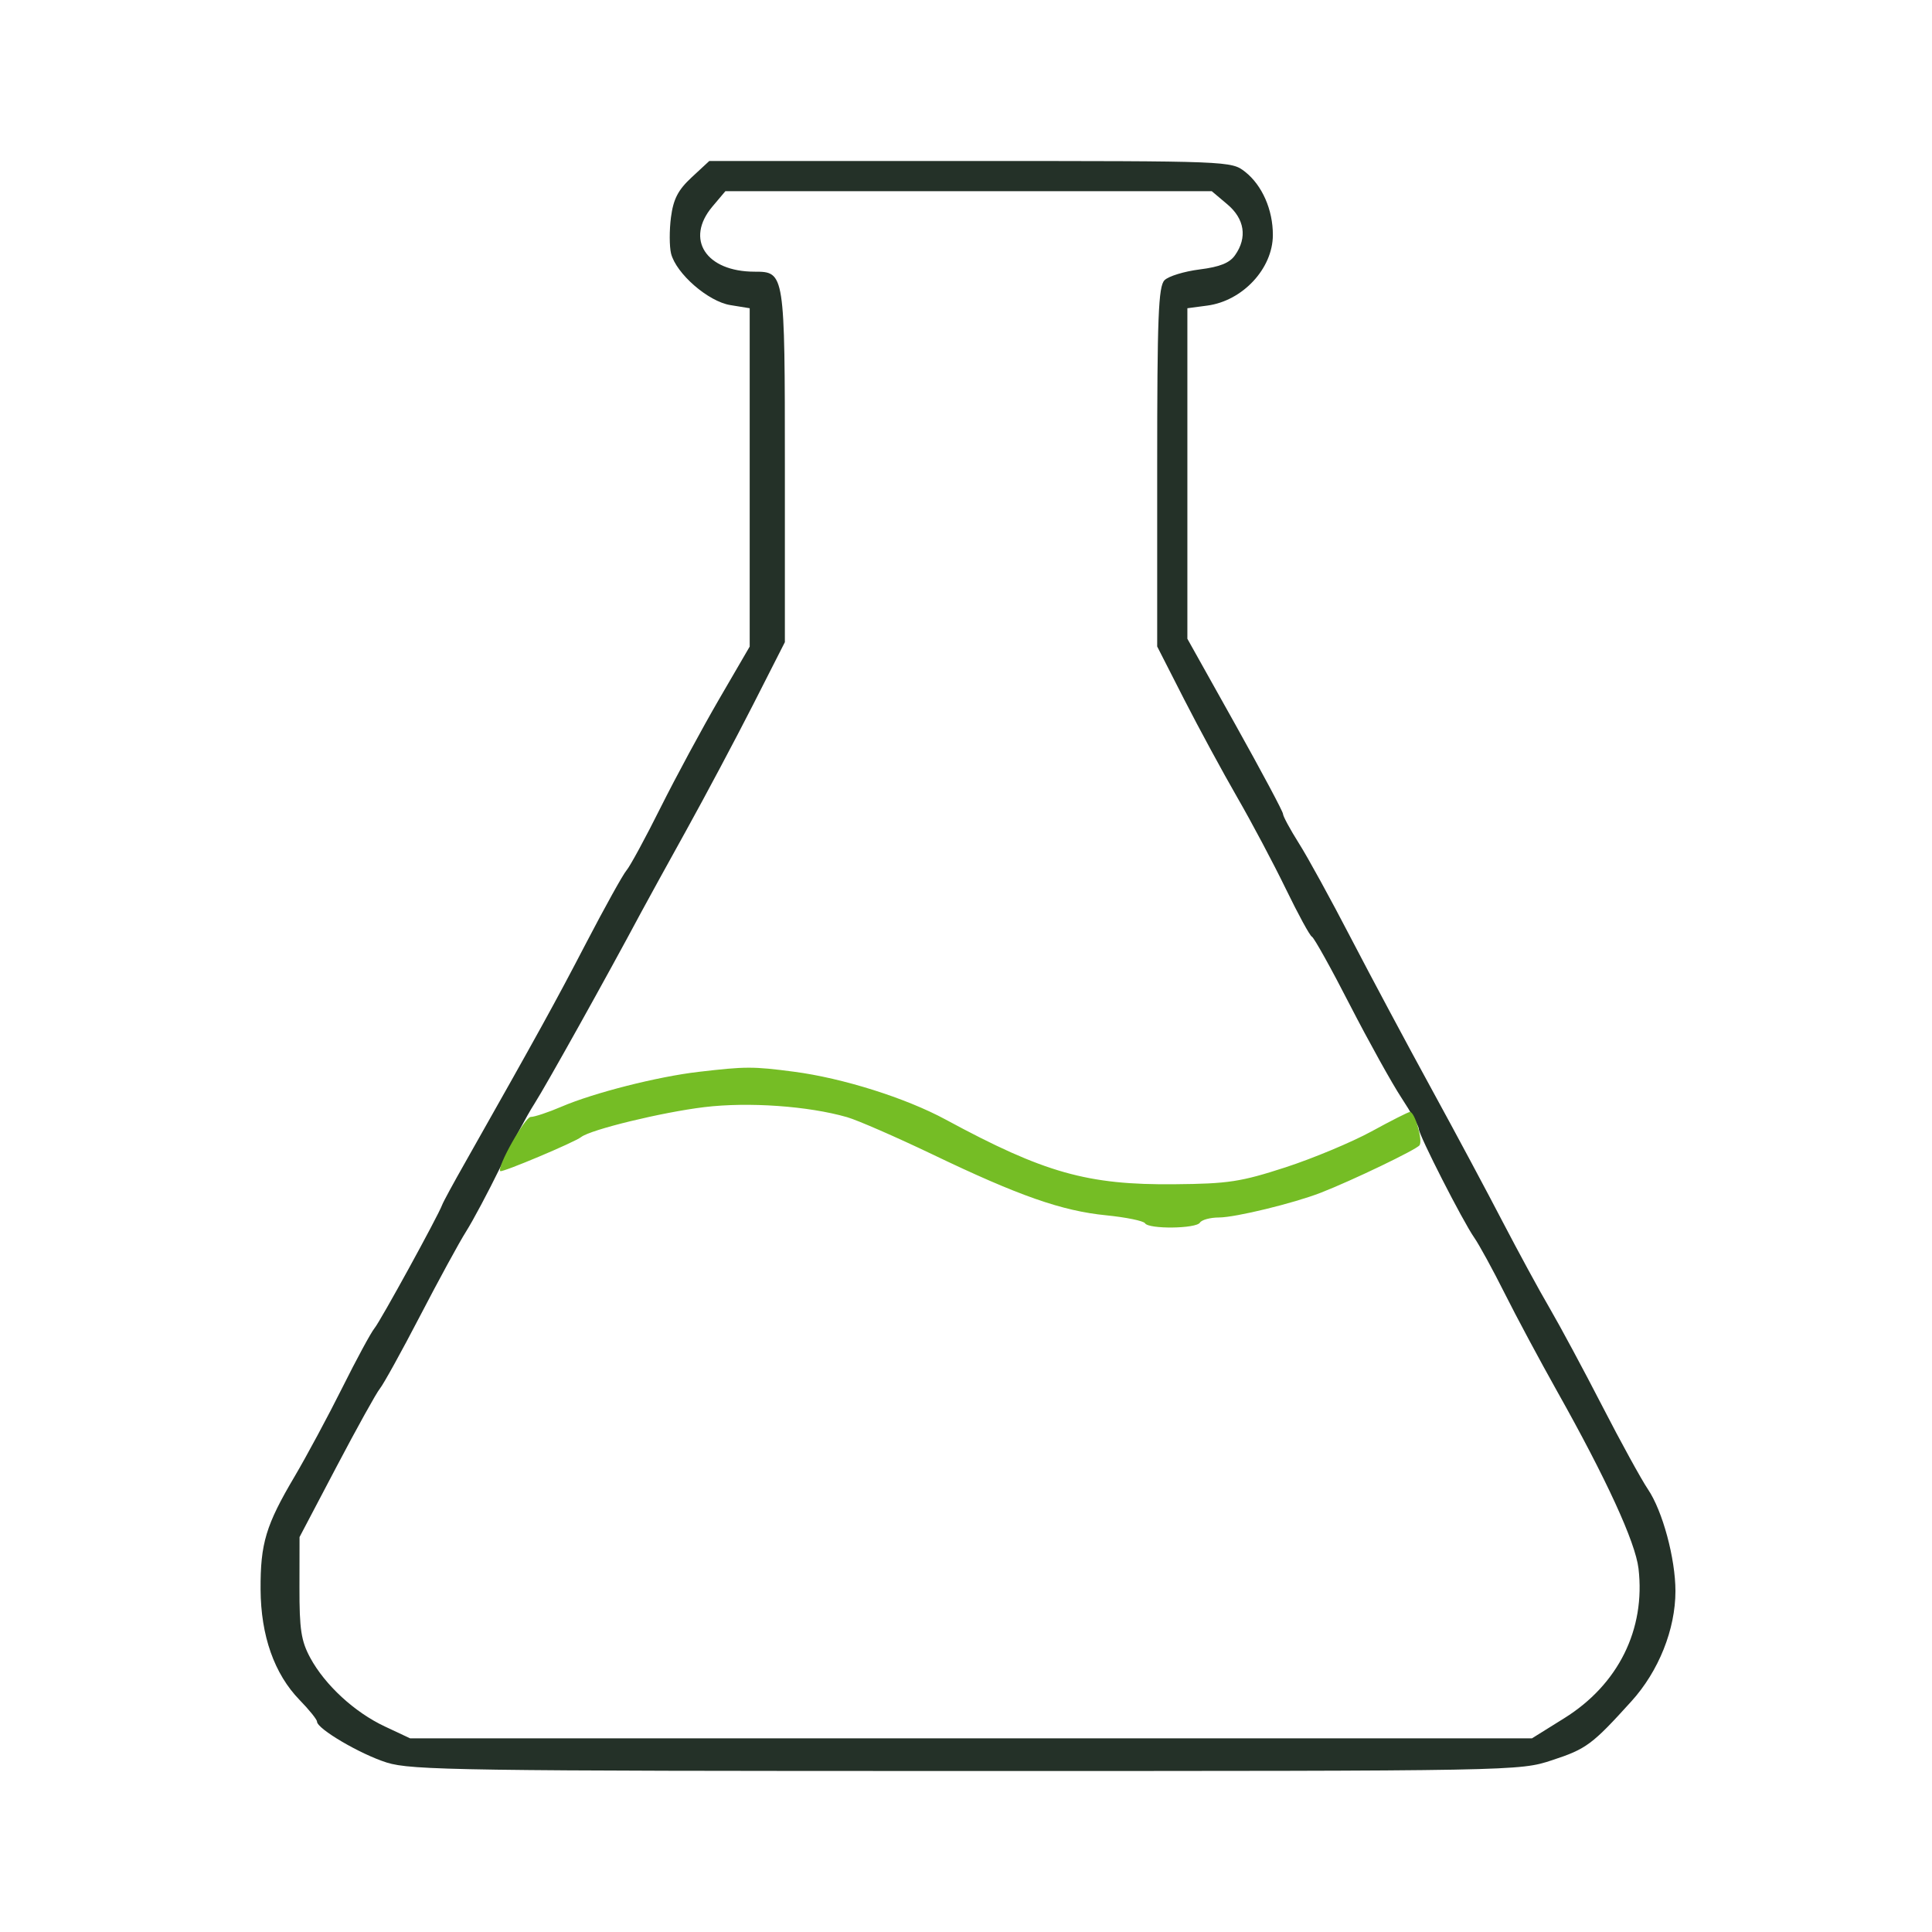
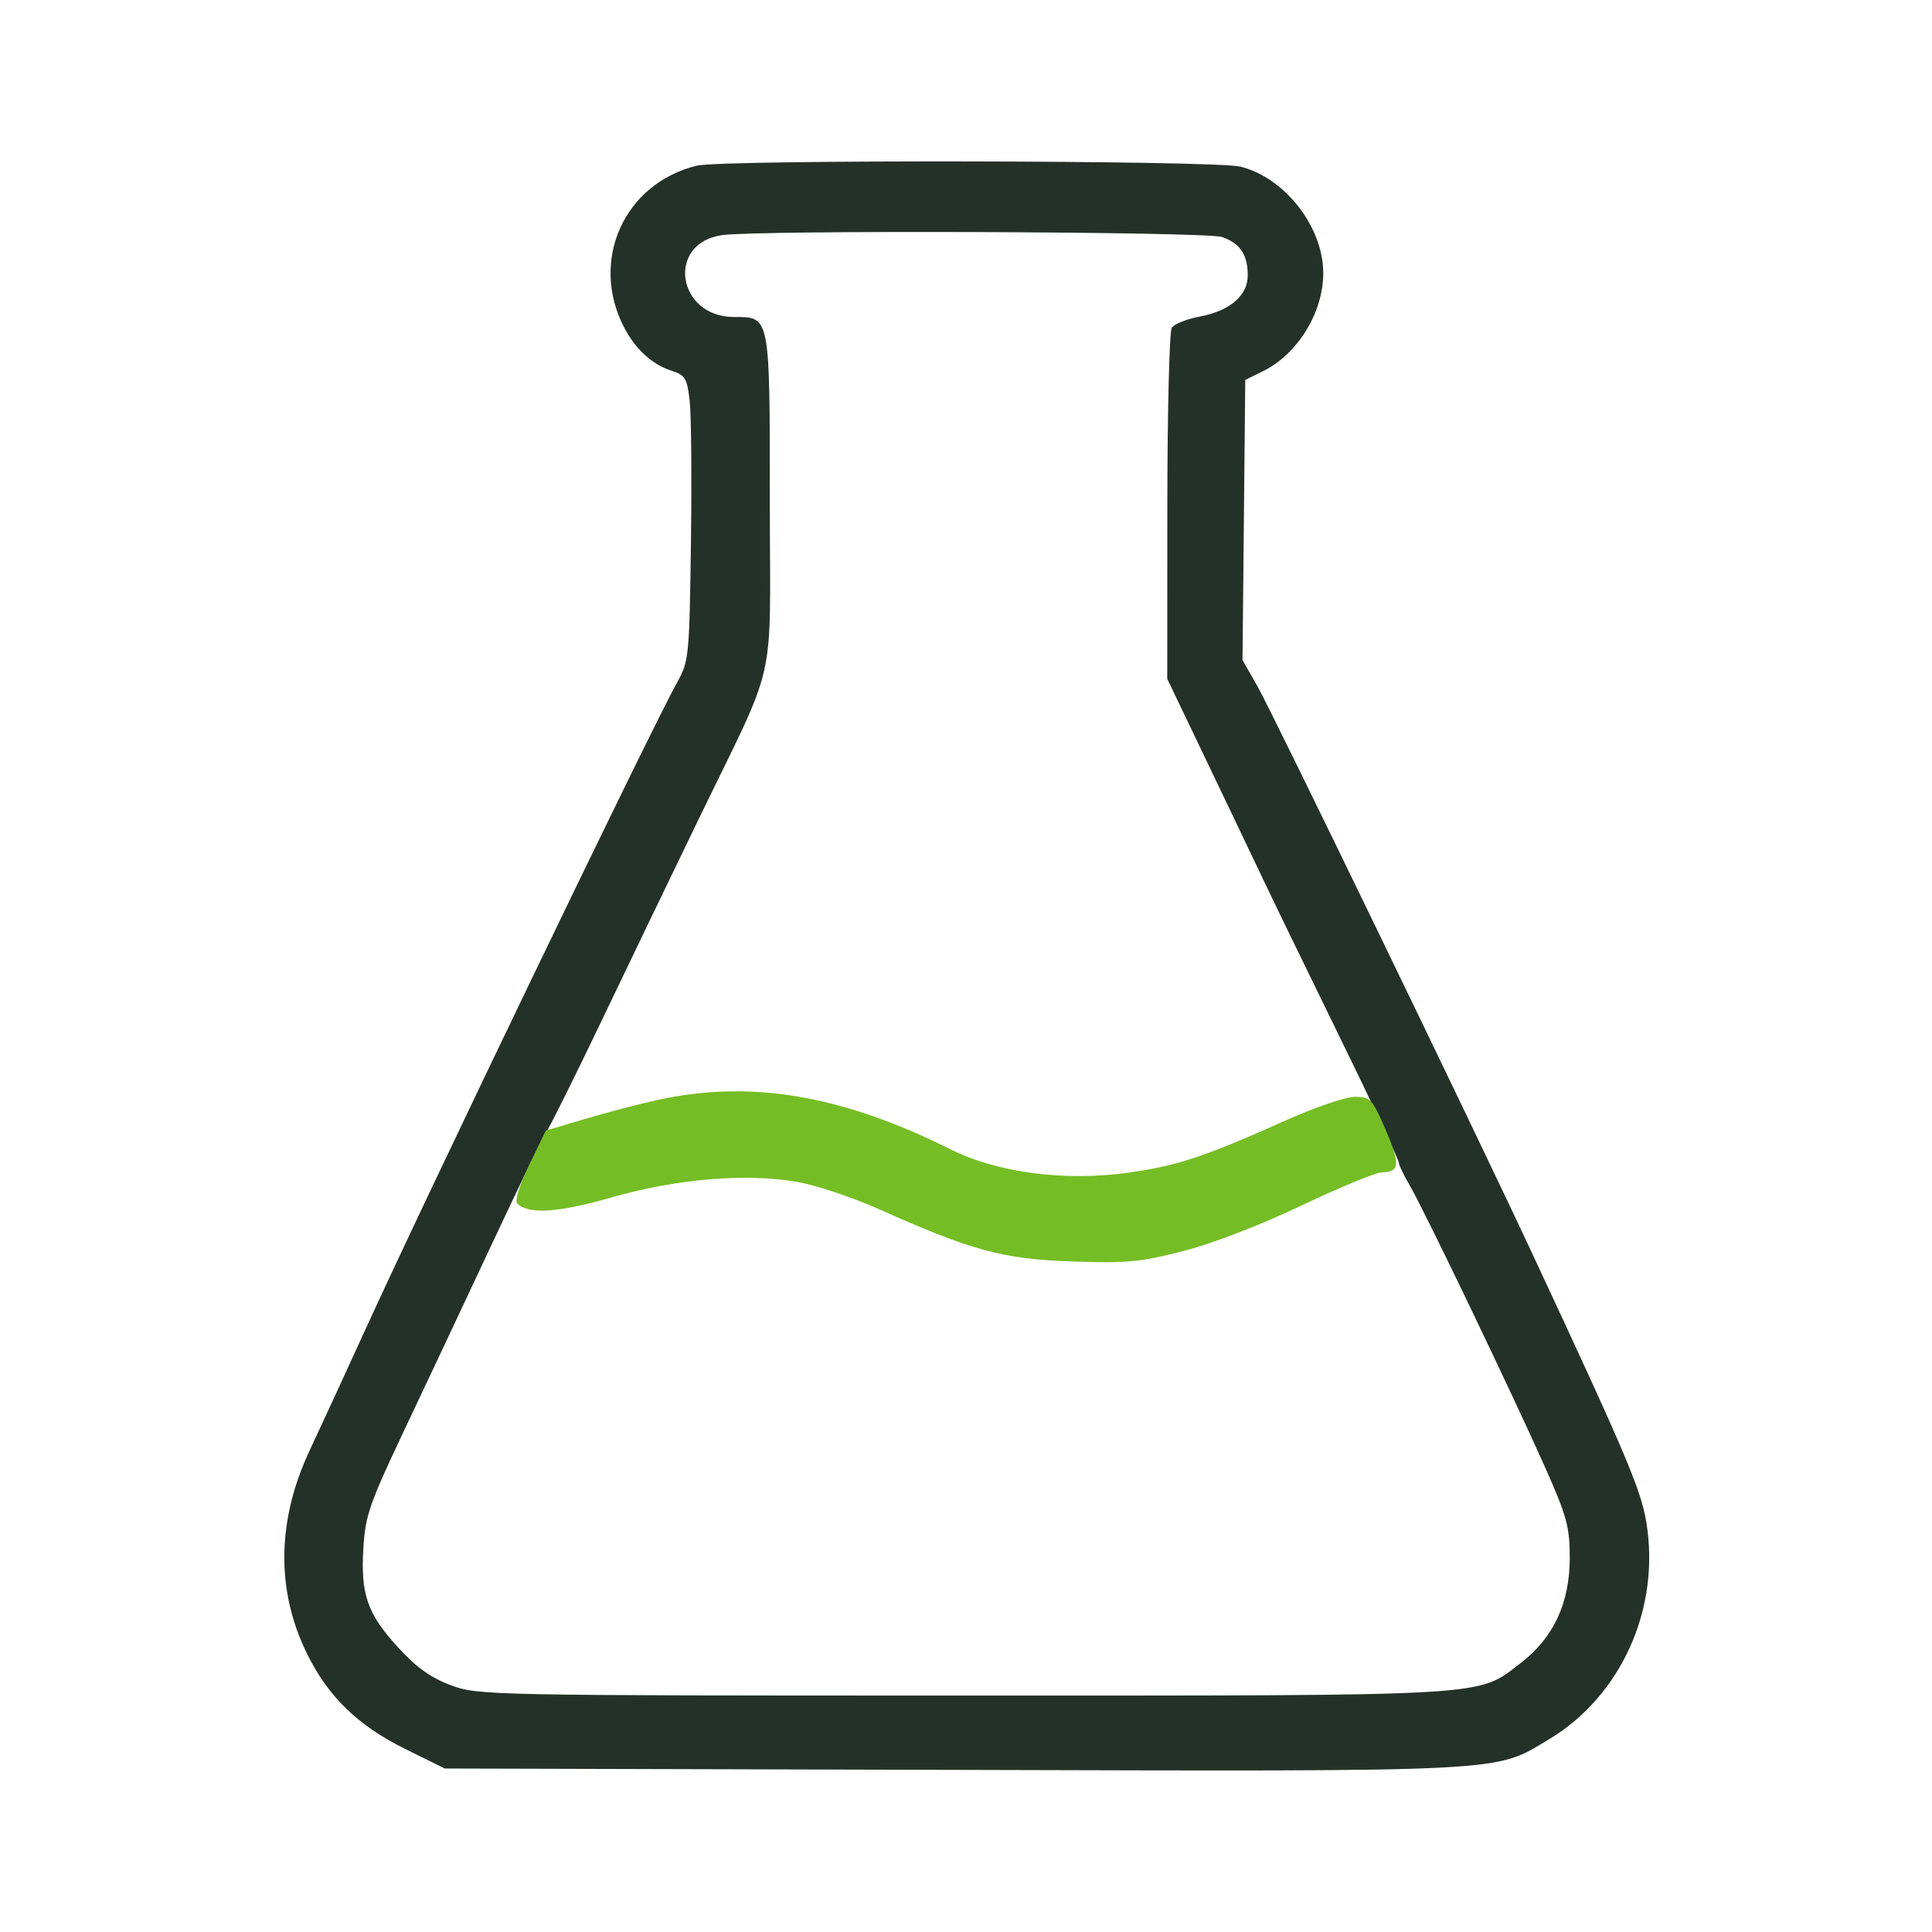
<svg xmlns="http://www.w3.org/2000/svg" class="smart-icon module-icon__svg" data-icon="sampling" viewBox="0 0 24 24" width="24" height="24" fill="#243128" stroke="none" aria-hidden="true" focusable="false">
-   <path fill-rule="evenodd" d="M 8.592 2.203 C 8.423 2.36, 8.365 2.472, 8.335 2.699 C 8.314 2.86, 8.315 3.062, 8.336 3.149 C 8.399 3.399, 8.798 3.746, 9.073 3.79 L 9.313 3.829 9.313 5.93 L 9.313 8.032 8.932 8.687 C 8.723 9.047, 8.396 9.652, 8.207 10.03 C 8.018 10.409, 7.827 10.761, 7.782 10.813 C 7.738 10.864, 7.512 11.272, 7.279 11.719 C 6.899 12.45, 6.692 12.825, 5.78 14.438 C 5.634 14.695, 5.504 14.934, 5.492 14.969 C 5.441 15.107, 4.725 16.413, 4.652 16.5 C 4.609 16.552, 4.429 16.884, 4.252 17.239 C 4.075 17.593, 3.808 18.09, 3.66 18.341 C 3.303 18.944, 3.234 19.173, 3.237 19.743 C 3.24 20.319, 3.407 20.794, 3.722 21.118 C 3.841 21.24, 3.938 21.361, 3.938 21.386 C 3.938 21.476, 4.475 21.791, 4.804 21.895 C 5.11 21.991, 5.74 22, 12.006 22 C 18.857 22, 18.873 22, 19.28 21.866 C 19.707 21.726, 19.779 21.672, 20.266 21.134 C 20.605 20.76, 20.813 20.24, 20.813 19.765 C 20.813 19.361, 20.653 18.768, 20.471 18.5 C 20.39 18.38, 20.135 17.916, 19.905 17.469 C 19.675 17.022, 19.38 16.473, 19.25 16.25 C 19.119 16.027, 18.86 15.548, 18.672 15.188 C 18.485 14.827, 18.086 14.081, 17.785 13.531 C 17.484 12.981, 17.033 12.137, 16.783 11.656 C 16.533 11.174, 16.241 10.641, 16.133 10.472 C 16.026 10.302, 15.938 10.139, 15.938 10.111 C 15.938 10.082, 15.67 9.581, 15.344 8.997 L 14.75 7.935 14.75 5.882 L 14.75 3.829 14.998 3.796 C 15.438 3.737, 15.811 3.335, 15.812 2.92 C 15.813 2.606, 15.679 2.302, 15.468 2.135 C 15.296 2, 15.285 2, 12.053 2 L 8.811 2 8.592 2.203 M 8.849 2.567 C 8.508 2.973, 8.769 3.375, 9.375 3.375 C 9.748 3.375, 9.75 3.389, 9.75 5.79 L 9.75 7.977 9.355 8.754 C 9.137 9.182, 8.764 9.883, 8.526 10.313 C 8.288 10.742, 8.037 11.199, 7.968 11.327 C 7.536 12.136, 6.781 13.489, 6.64 13.709 C 6.548 13.852, 6.355 14.212, 6.21 14.51 C 6.065 14.807, 5.876 15.162, 5.79 15.298 C 5.704 15.434, 5.446 15.908, 5.216 16.351 C 4.986 16.794, 4.762 17.198, 4.719 17.25 C 4.676 17.302, 4.434 17.738, 4.181 18.219 L 3.721 19.094 3.72 19.719 C 3.719 20.243, 3.741 20.384, 3.854 20.594 C 4.038 20.933, 4.405 21.271, 4.781 21.447 L 5.094 21.594 12.063 21.594 L 19.031 21.594 19.432 21.344 C 20.104 20.925, 20.443 20.24, 20.354 19.484 C 20.315 19.156, 19.956 18.374, 19.342 17.281 C 19.13 16.903, 18.836 16.355, 18.69 16.063 C 18.543 15.77, 18.374 15.461, 18.314 15.375 C 18.172 15.172, 17.625 14.1, 17.625 14.024 C 17.625 13.992, 17.529 13.819, 17.411 13.64 C 17.293 13.461, 17.005 12.942, 16.77 12.486 C 16.536 12.029, 16.323 11.647, 16.297 11.636 C 16.271 11.624, 16.126 11.357, 15.973 11.042 C 15.82 10.727, 15.549 10.216, 15.37 9.906 C 15.192 9.597, 14.894 9.048, 14.71 8.688 L 14.375 8.031 14.375 5.801 C 14.375 3.937, 14.39 3.557, 14.466 3.481 C 14.515 3.431, 14.712 3.371, 14.903 3.347 C 15.155 3.315, 15.275 3.267, 15.343 3.169 C 15.497 2.95, 15.461 2.718, 15.245 2.537 L 15.053 2.375 12.032 2.375 L 9.011 2.375 8.849 2.567" />
+   <path fill-rule="evenodd" d="M8.656 2.058 C7.755 2.278 7.324 3.23 7.749 4.06 C7.891 4.336 8.1 4.529 8.344 4.606 C8.511 4.66 8.535 4.7 8.567 4.974 C8.587 5.143 8.594 5.939 8.583 6.743 C8.564 8.156 8.558 8.214 8.412 8.476 C8.095 9.042 5.279 14.89 4.532 16.531 C4.281 17.081 3.975 17.745 3.852 18.006 C3.439 18.88 3.425 19.754 3.814 20.543 C4.077 21.077 4.446 21.436 5.033 21.726 L5.525 21.969 11.833 21.986 C18.809 22.005 18.556 22.018 19.241 21.607 C20.14 21.068 20.629 19.979 20.451 18.908 C20.384 18.503 20.196 18.06 19.03 15.563 C18.289 13.975 15.803 8.844 15.619 8.522 L15.435 8.2 15.452 6.459 L15.469 4.719 15.688 4.612 C16.119 4.4 16.438 3.883 16.438 3.394 C16.438 2.82 15.964 2.209 15.409 2.07 C15.096 1.991 8.976 1.981 8.656 2.058 M8.969 2.921 C8.272 3.021 8.408 3.938 9.12 3.938 C9.568 3.938 9.563 3.907 9.563 6.231 C9.563 8.617 9.677 8.112 8.658 10.219 C8.325 10.906 7.784 12.031 7.455 12.719 C7.125 13.406 6.827 14.006 6.792 14.051 C6.757 14.096 6.45 14.729 6.109 15.457 C5.768 16.185 5.276 17.231 5.015 17.781 C4.591 18.676 4.538 18.828 4.514 19.229 C4.479 19.807 4.563 20.047 4.946 20.466 C5.171 20.712 5.351 20.841 5.599 20.934 C5.936 21.06 6.044 21.063 11.96 21.063 C18.618 21.063 18.34 21.079 18.89 20.659 C19.297 20.348 19.5 19.914 19.5 19.353 C19.5 18.966 19.465 18.839 19.192 18.224 C18.789 17.318 17.683 15.014 17.51 14.722 C17.436 14.596 17.375 14.468 17.375 14.437 C17.375 14.406 17.041 13.697 16.632 12.862 C16.223 12.027 15.762 11.077 15.608 10.75 C15.453 10.423 15.14 9.769 14.913 9.295 L14.5 8.433 14.501 6.295 C14.502 5.119 14.526 4.118 14.556 4.072 C14.585 4.025 14.745 3.962 14.91 3.931 C15.277 3.862 15.5 3.67 15.5 3.422 C15.5 3.163 15.406 3.023 15.18 2.944 C14.988 2.877 9.417 2.856 8.969 2.921" />
  <g data-icon-accent="" fill="#75BD25">
-     <path fill-rule="evenodd" d="M 8.678 13.315 C 8.169 13.374, 7.374 13.576, 6.974 13.748 C 6.811 13.818, 6.639 13.875, 6.593 13.875 C 6.521 13.875, 6.168 14.502, 6.215 14.548 C 6.236 14.569, 7.135 14.191, 7.219 14.125 C 7.338 14.032, 8.222 13.817, 8.75 13.753 C 9.297 13.687, 10.04 13.739, 10.523 13.878 C 10.655 13.916, 11.133 14.125, 11.585 14.341 C 12.653 14.854, 13.192 15.043, 13.742 15.097 C 13.989 15.122, 14.205 15.166, 14.224 15.196 C 14.27 15.271, 14.859 15.264, 14.906 15.188 C 14.928 15.153, 15.035 15.124, 15.144 15.124 C 15.349 15.123, 16.071 14.947, 16.406 14.817 C 16.797 14.665, 17.595 14.281, 17.634 14.227 C 17.677 14.166, 17.575 13.813, 17.515 13.813 C 17.495 13.813, 17.28 13.922, 17.037 14.055 C 16.793 14.188, 16.313 14.389, 15.969 14.501 C 15.414 14.681, 15.259 14.705, 14.594 14.711 C 13.509 14.722, 12.972 14.57, 11.75 13.909 C 11.252 13.639, 10.467 13.392, 9.861 13.313 C 9.35 13.246, 9.263 13.247, 8.678 13.315" />
+     <path fill-rule="evenodd" d="M8.188 13.66 C7.964 13.708 7.556 13.814 7.281 13.896 L6.781 14.044 6.575 14.469 C6.455 14.716 6.392 14.917 6.424 14.949 C6.564 15.089 6.928 15.066 7.594 14.876 C8.406 14.643 9.265 14.571 9.9 14.682 C10.133 14.722 10.581 14.871 10.896 15.011 C12.069 15.536 12.454 15.641 13.313 15.67 C14.001 15.694 14.167 15.678 14.707 15.539 C15.071 15.445 15.668 15.214 16.177 14.971 C16.649 14.746 17.095 14.563 17.17 14.563 C17.388 14.563 17.397 14.456 17.21 14.028 C17.046 13.651 17.022 13.625 16.831 13.625 C16.719 13.625 16.339 13.754 15.986 13.912 C14.961 14.371 14.63 14.481 14.019 14.567 C13.227 14.678 12.393 14.569 11.81 14.278 C10.461 13.605 9.337 13.413 8.188 13.66" />
  </g>
</svg>
